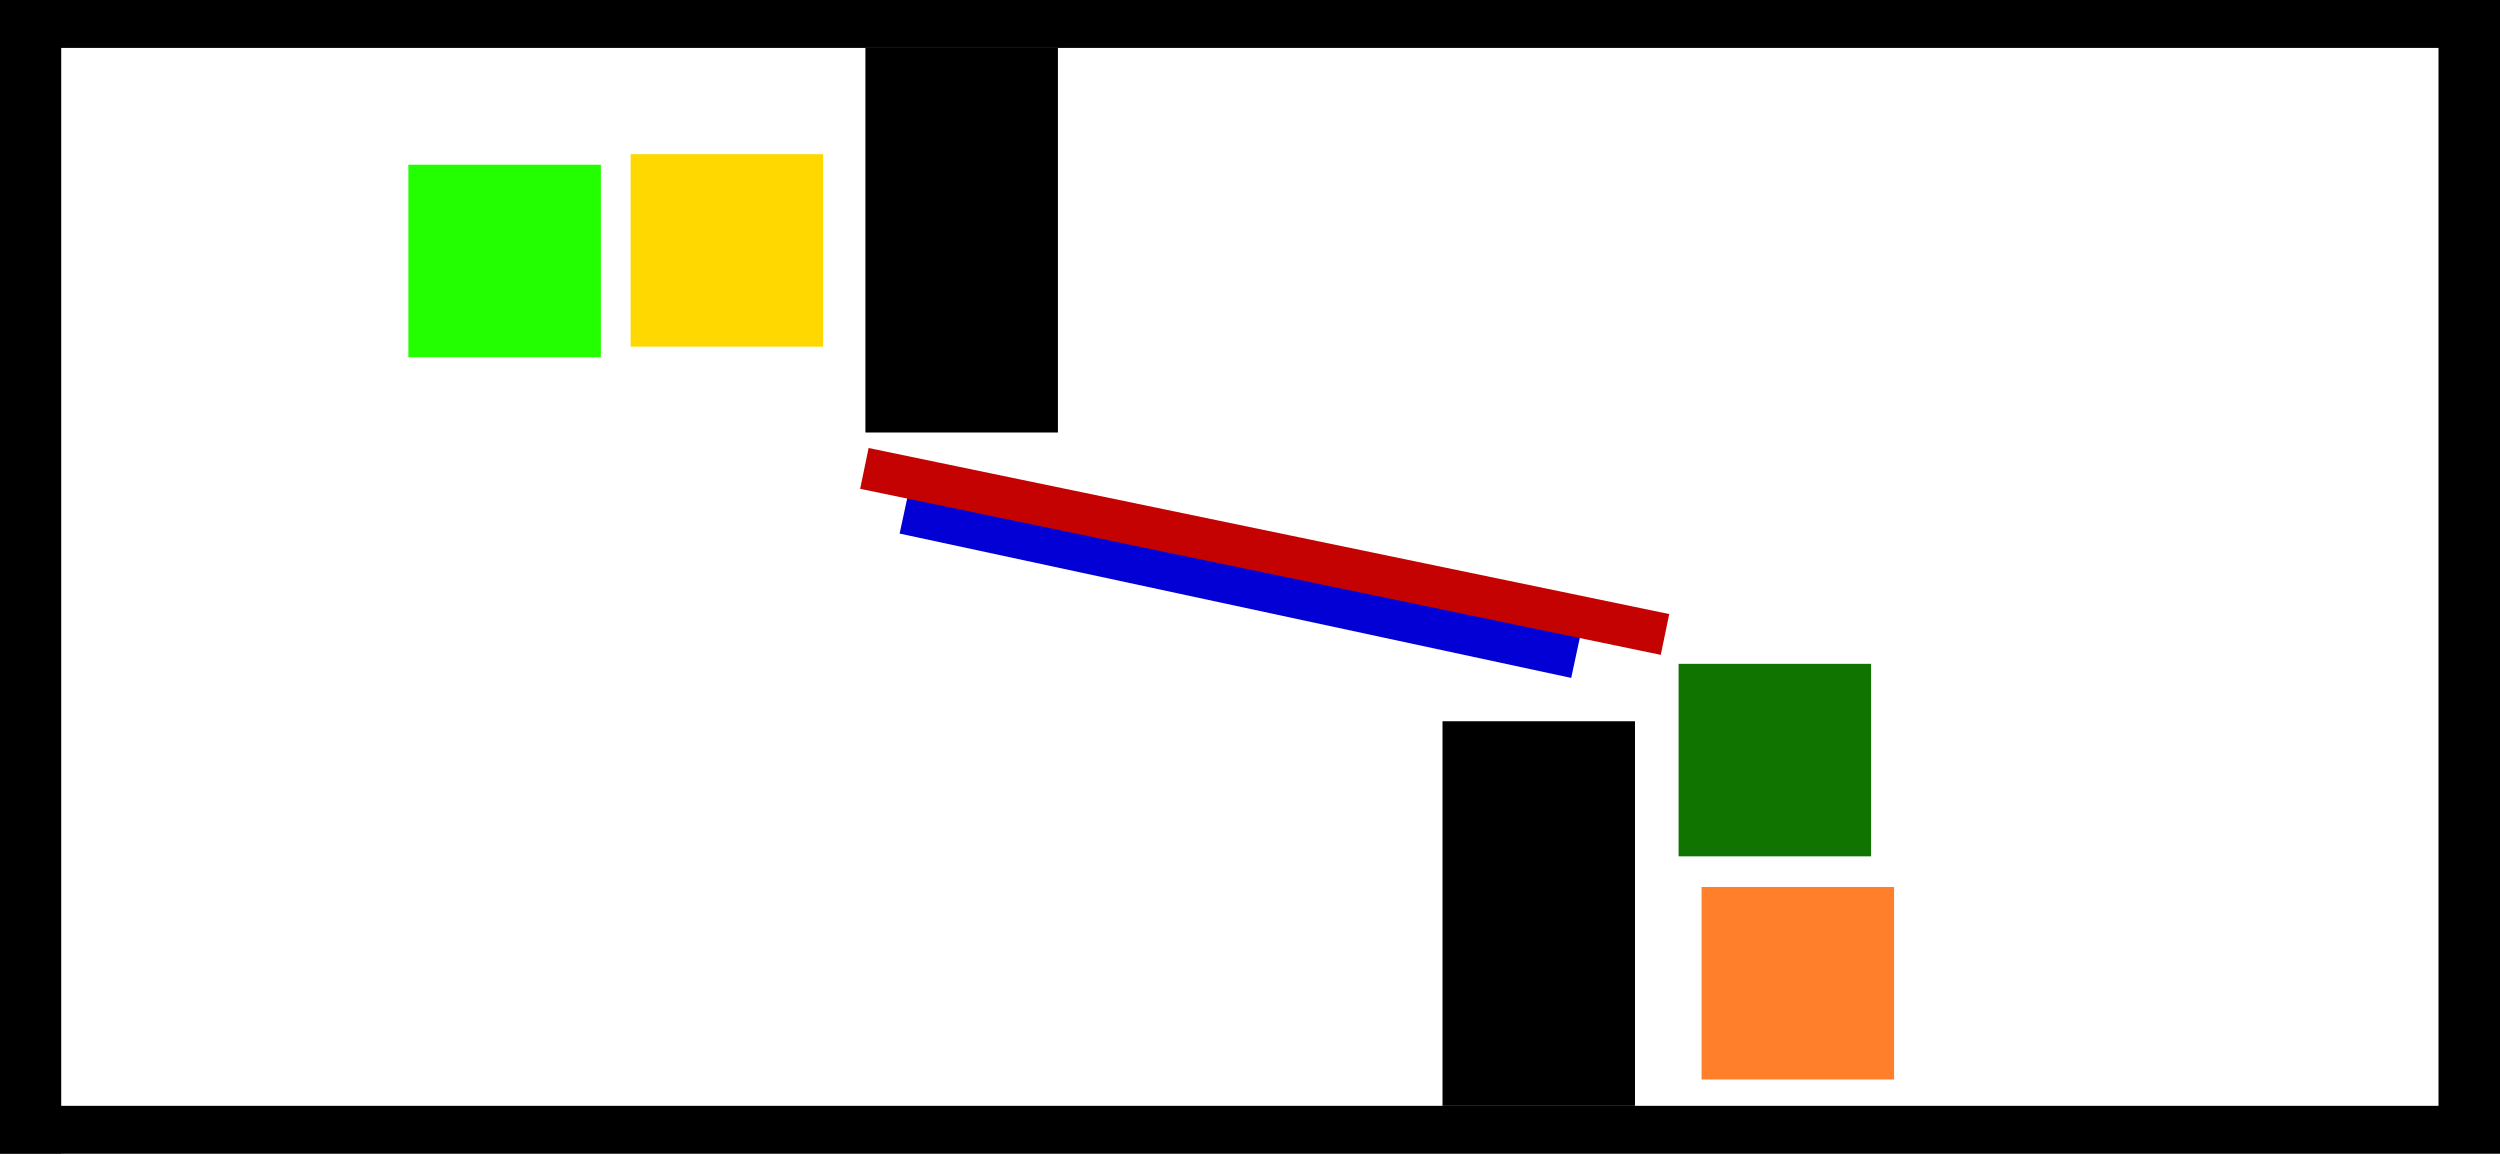
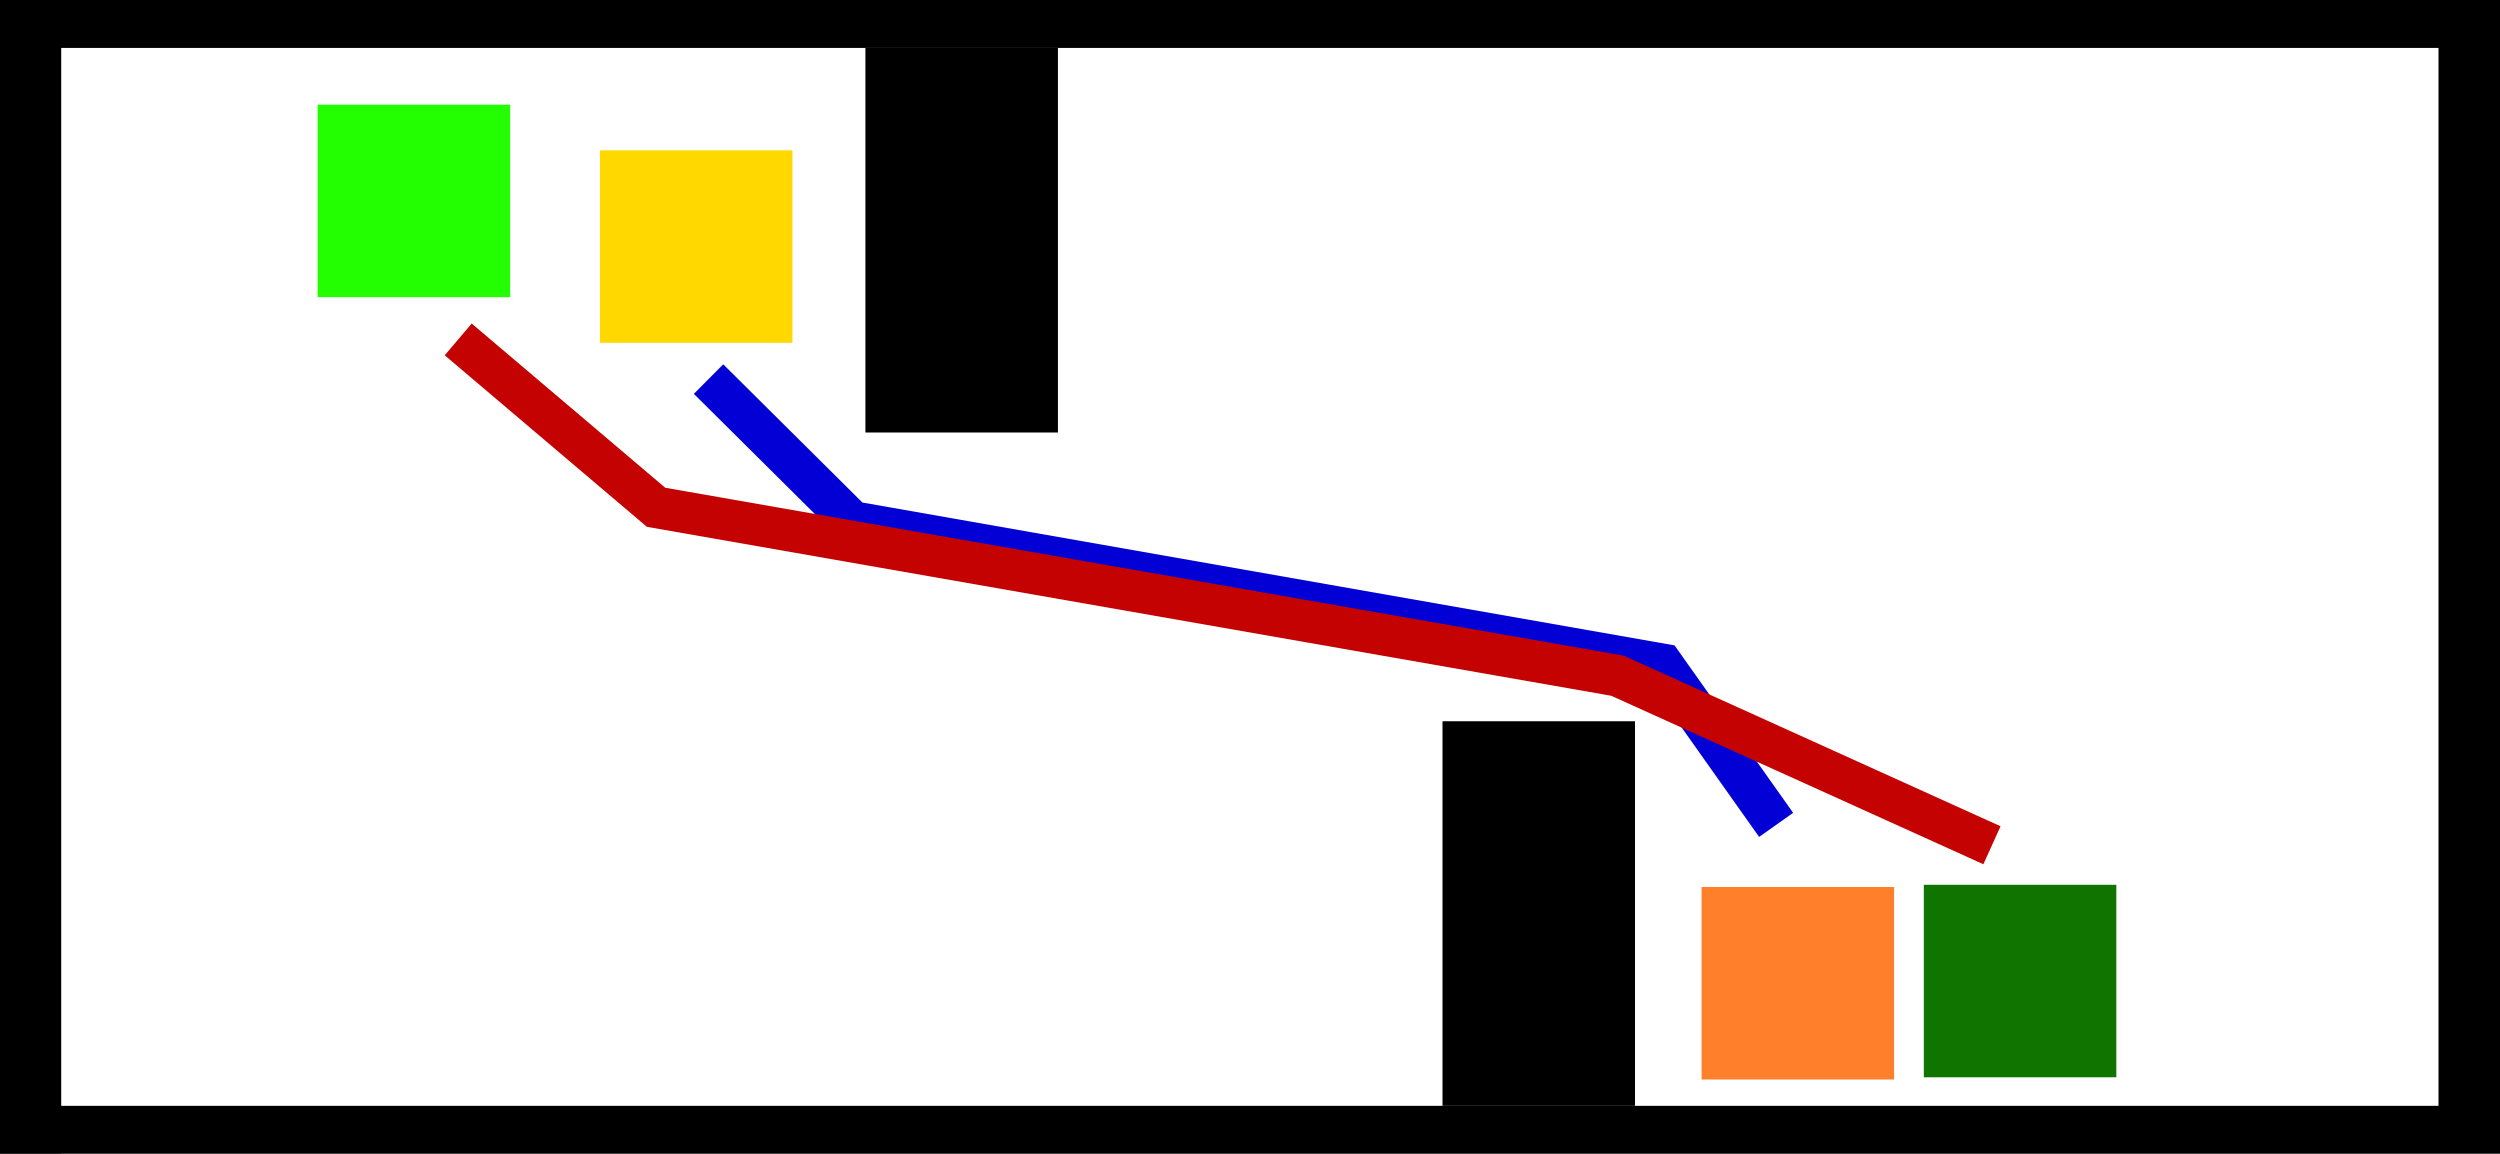
<svg xmlns="http://www.w3.org/2000/svg" width="60" height="27.69" viewBox="0 0 60 27.69" version="1.1" id="svg9">
  <defs id="defs9" />
  <g id="obstacles">
    <rect x="0" y="0" width="60" height="1.15" fill="#000" id="rect1" />
    <rect x="58.524" y="0.003" width="1.48" height="27.483" fill="#000000" id="rect1-7" />
    <rect x="-0.011" y="0.198" width="1.48" height="27.483" fill="#000000" id="rect1-7-3" />
    <rect x="0" y="26.54" width="60" height="1.15" fill="#000" id="rect2" />
    <rect x="20.77" y="1.15" width="4.62" height="9.23" fill="#000" id="rect3" />
    <rect x="34.62" y="17.31" width="4.62" height="9.23" fill="#000" id="rect4" />
  </g>
  <g id="robot">
-     <rect x="15.135" y="3.7" width="4.62" height="4.62" fill="#ffd800" id="rect5" />
+     <rect x="14.399" y="3.608" width="4.62" height="4.62" fill="#ffd800" id="rect5" />
    <rect x="40.838" y="21.288" width="4.62" height="4.62" fill="#ff7f2a" id="rect6" />
  </g>
  <g id="pedestrians">
-     <rect x="9.801" y="3.953" width="4.62" height="4.62" fill="#23ff00" id="rect7" />
-     <rect x="40.286" y="15.932" width="4.62" height="4.62" fill="#107400" id="rect8" />
+     <rect x="7.624" y="2.512" width="4.62" height="4.62" fill="#23ff00" id="rect7" />
+     <rect x="46.172" y="21.235" width="4.62" height="4.62" fill="#107400" id="rect8" />
  </g>
  <g id="routes">
-     <path d="M 21.696,12.317 37.814,15.781" stroke="#0300d5" stroke-width="1" fill="none" id="path8" />
-     <path d="M 20.745,11.242 39.96,15.227" stroke="#c40202" stroke-width="1" fill="none" id="path9" />
+     <path d="M 17.005,9.098 20.457,12.526 39.9,15.946 42.627,19.797" stroke="#0300d5" stroke-width="1" fill="none" id="path8" />
+     <path d="M 10.997,8.146 15.746,12.175 38.819,16.217 47.807,20.286" stroke="#c40202" stroke-width="1" fill="none" id="path9" />
  </g>
</svg>
